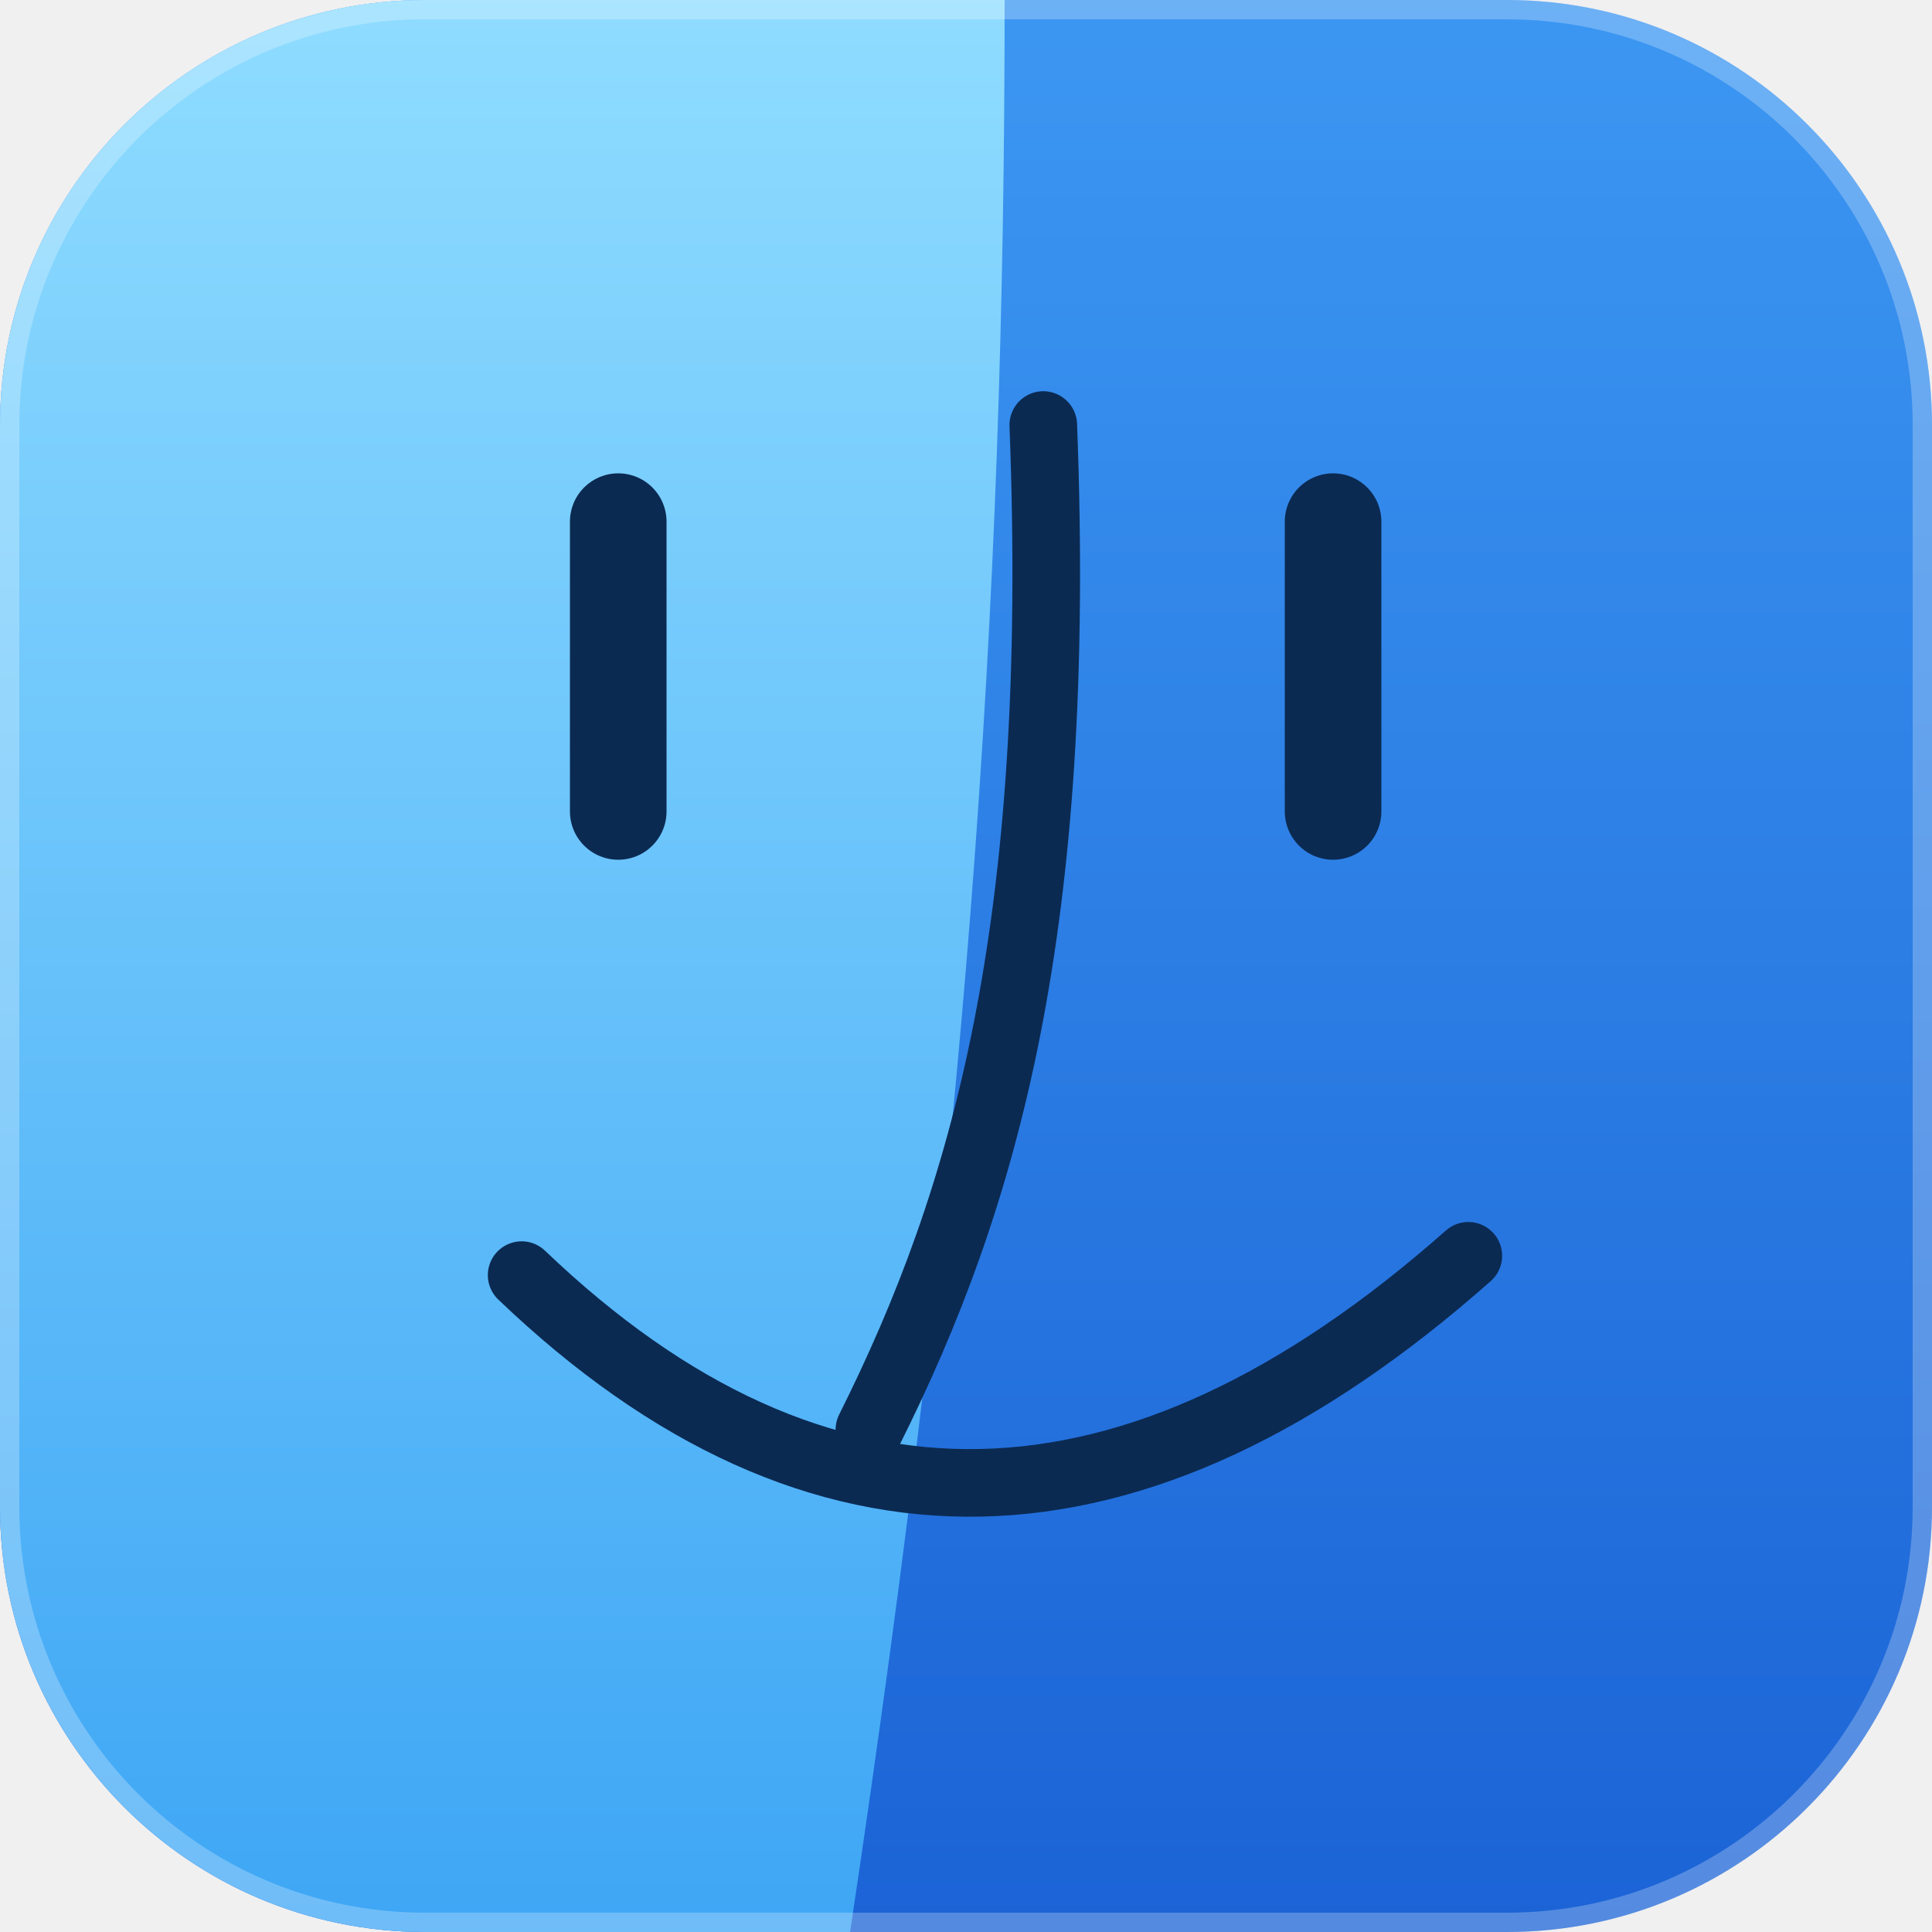
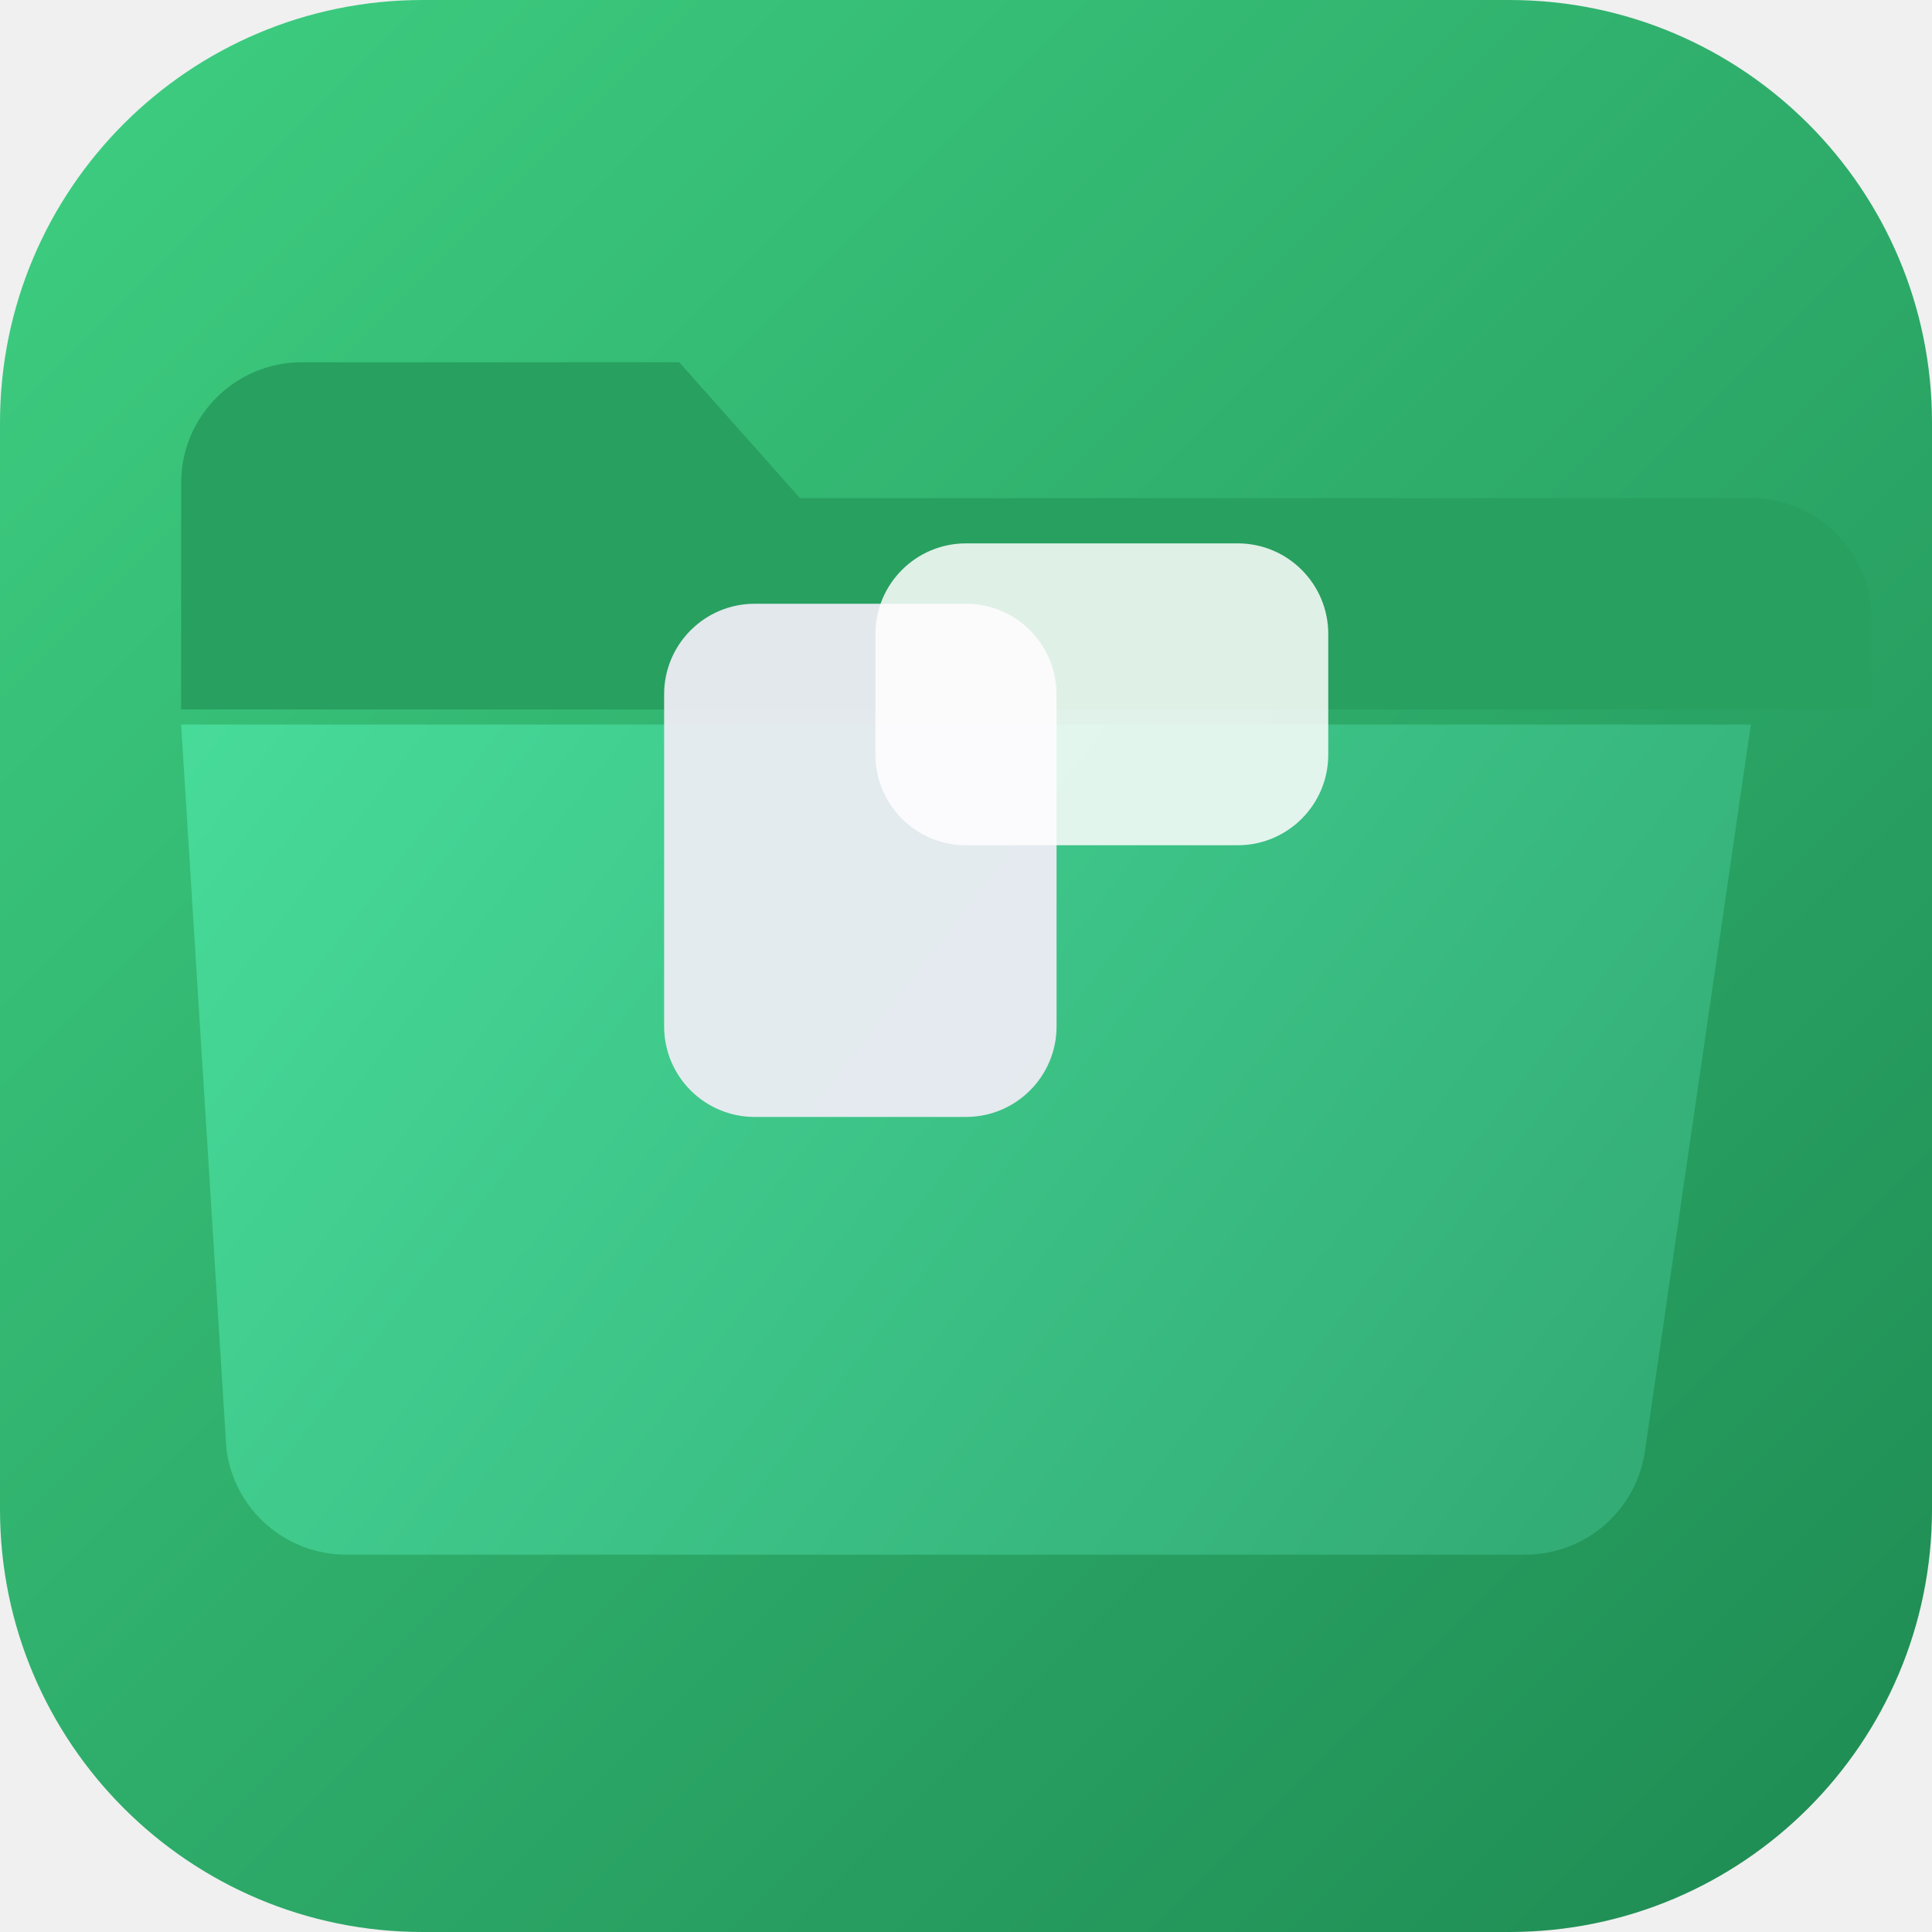
- <svg xmlns="http://www.w3.org/2000/svg" viewBox="0 0 100 100">
+ <svg xmlns="http://www.w3.org/2000/svg" viewBox="0 0 64 64" fill="none" style="width:100%;height:100%;display:block;">
+   <rect width="64" height="64" rx="14" fill="url(#dock-fi-bg)" />
+   <path d="M6 16a4 4 0 0 1 4-4h12.5l4 4.5H58a4 4 0 0 1 4 4v3H6V16Z" fill="#28A060" />
+   <path d="M6 24h52l-3.5 24a4 4 0 0 1-3.96 3.5H11.46A4 4 0 0 1 7.5 48L6 24Z" fill="url(#dock-fi-front)" />
+   <rect x="22" y="20" width="13" height="17" rx="3" fill="#F2EEF7" opacity="0.92" />
+   <rect x="29" y="18" width="15" height="10" rx="3" fill="#FFFEFF" opacity="0.85" />
  <defs>
-     <linearGradient id="l" x1="0" y1="0" x2="0" y2="1">
-       <stop offset="0" stop-color="#8fdcff" />
-       <stop offset="1" stop-color="#3ea6f5" />
+     <linearGradient id="dock-fi-bg" x1="0" y1="0" x2="64" y2="64" gradientUnits="userSpaceOnUse">
+       <stop stop-color="#3ECF82" />
+       <stop offset="1" stop-color="#1E8A52" />
    </linearGradient>
-     <linearGradient id="r" x1="0" y1="0" x2="0" y2="1">
-       <stop offset="0" stop-color="#3c97f2" />
-       <stop offset="1" stop-color="#1b63d6" />
+     <linearGradient id="dock-fi-front" x1="6" y1="24" x2="58" y2="64" gradientUnits="userSpaceOnUse">
+       <stop stop-color="#47DB99" />
+       <stop offset="1" stop-color="#2EA16D" />
    </linearGradient>
-     <clipPath id="c">
-       <rect width="100" height="100" rx="22" />
-     </clipPath>
  </defs>
-   <g clip-path="url(#c)">
-     <rect width="100" height="100" fill="url(#r)" />
-     <path d="M0 0H52C52 32 50 60 44 100H0Z" fill="url(#l)" />
-     <rect width="100" height="100" fill="none" stroke="#fff" stroke-opacity=".25" stroke-width="2" rx="22" />
-   </g>
-   <g fill="none" stroke="#0b2a52" stroke-linecap="round">
-     <path d="M32 27v15M69 27v15" stroke-width="5" />
-     <path d="M54 22C55 48 51 62 45 74" stroke-width="3.5" />
-     <path d="M27 66Q50 88 76 65" stroke-width="3.5" />
-   </g>
</svg>
